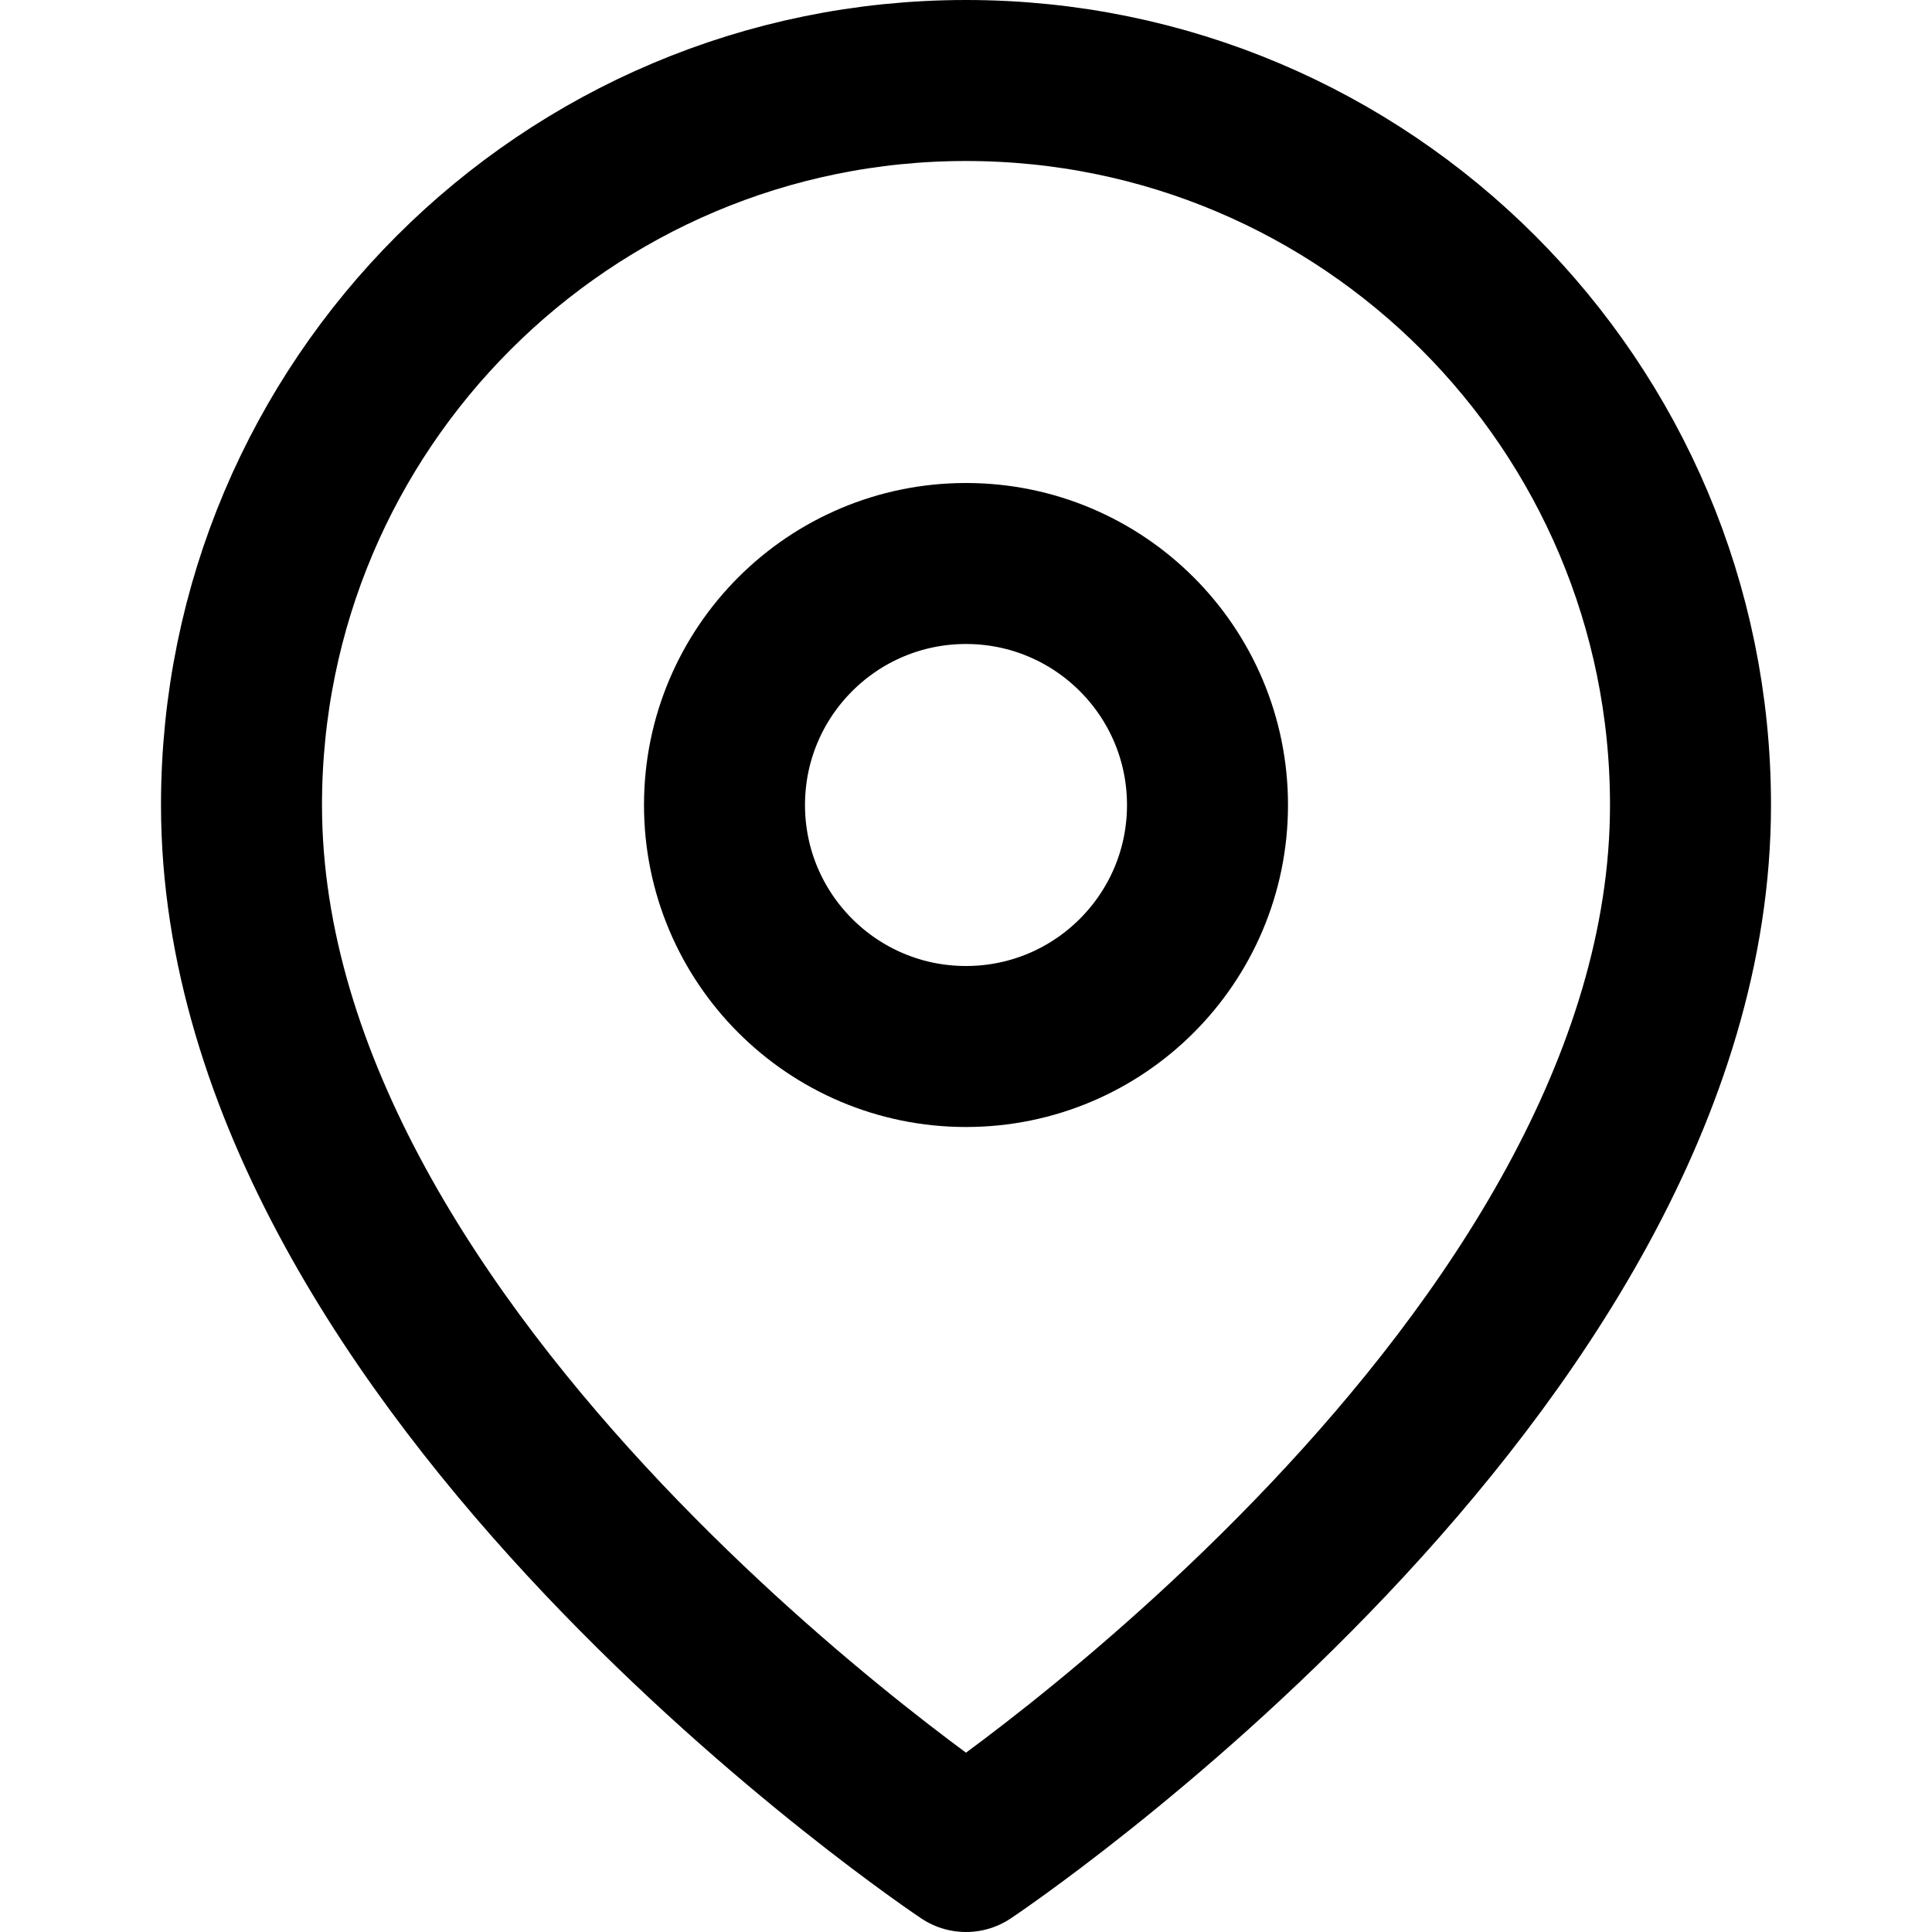
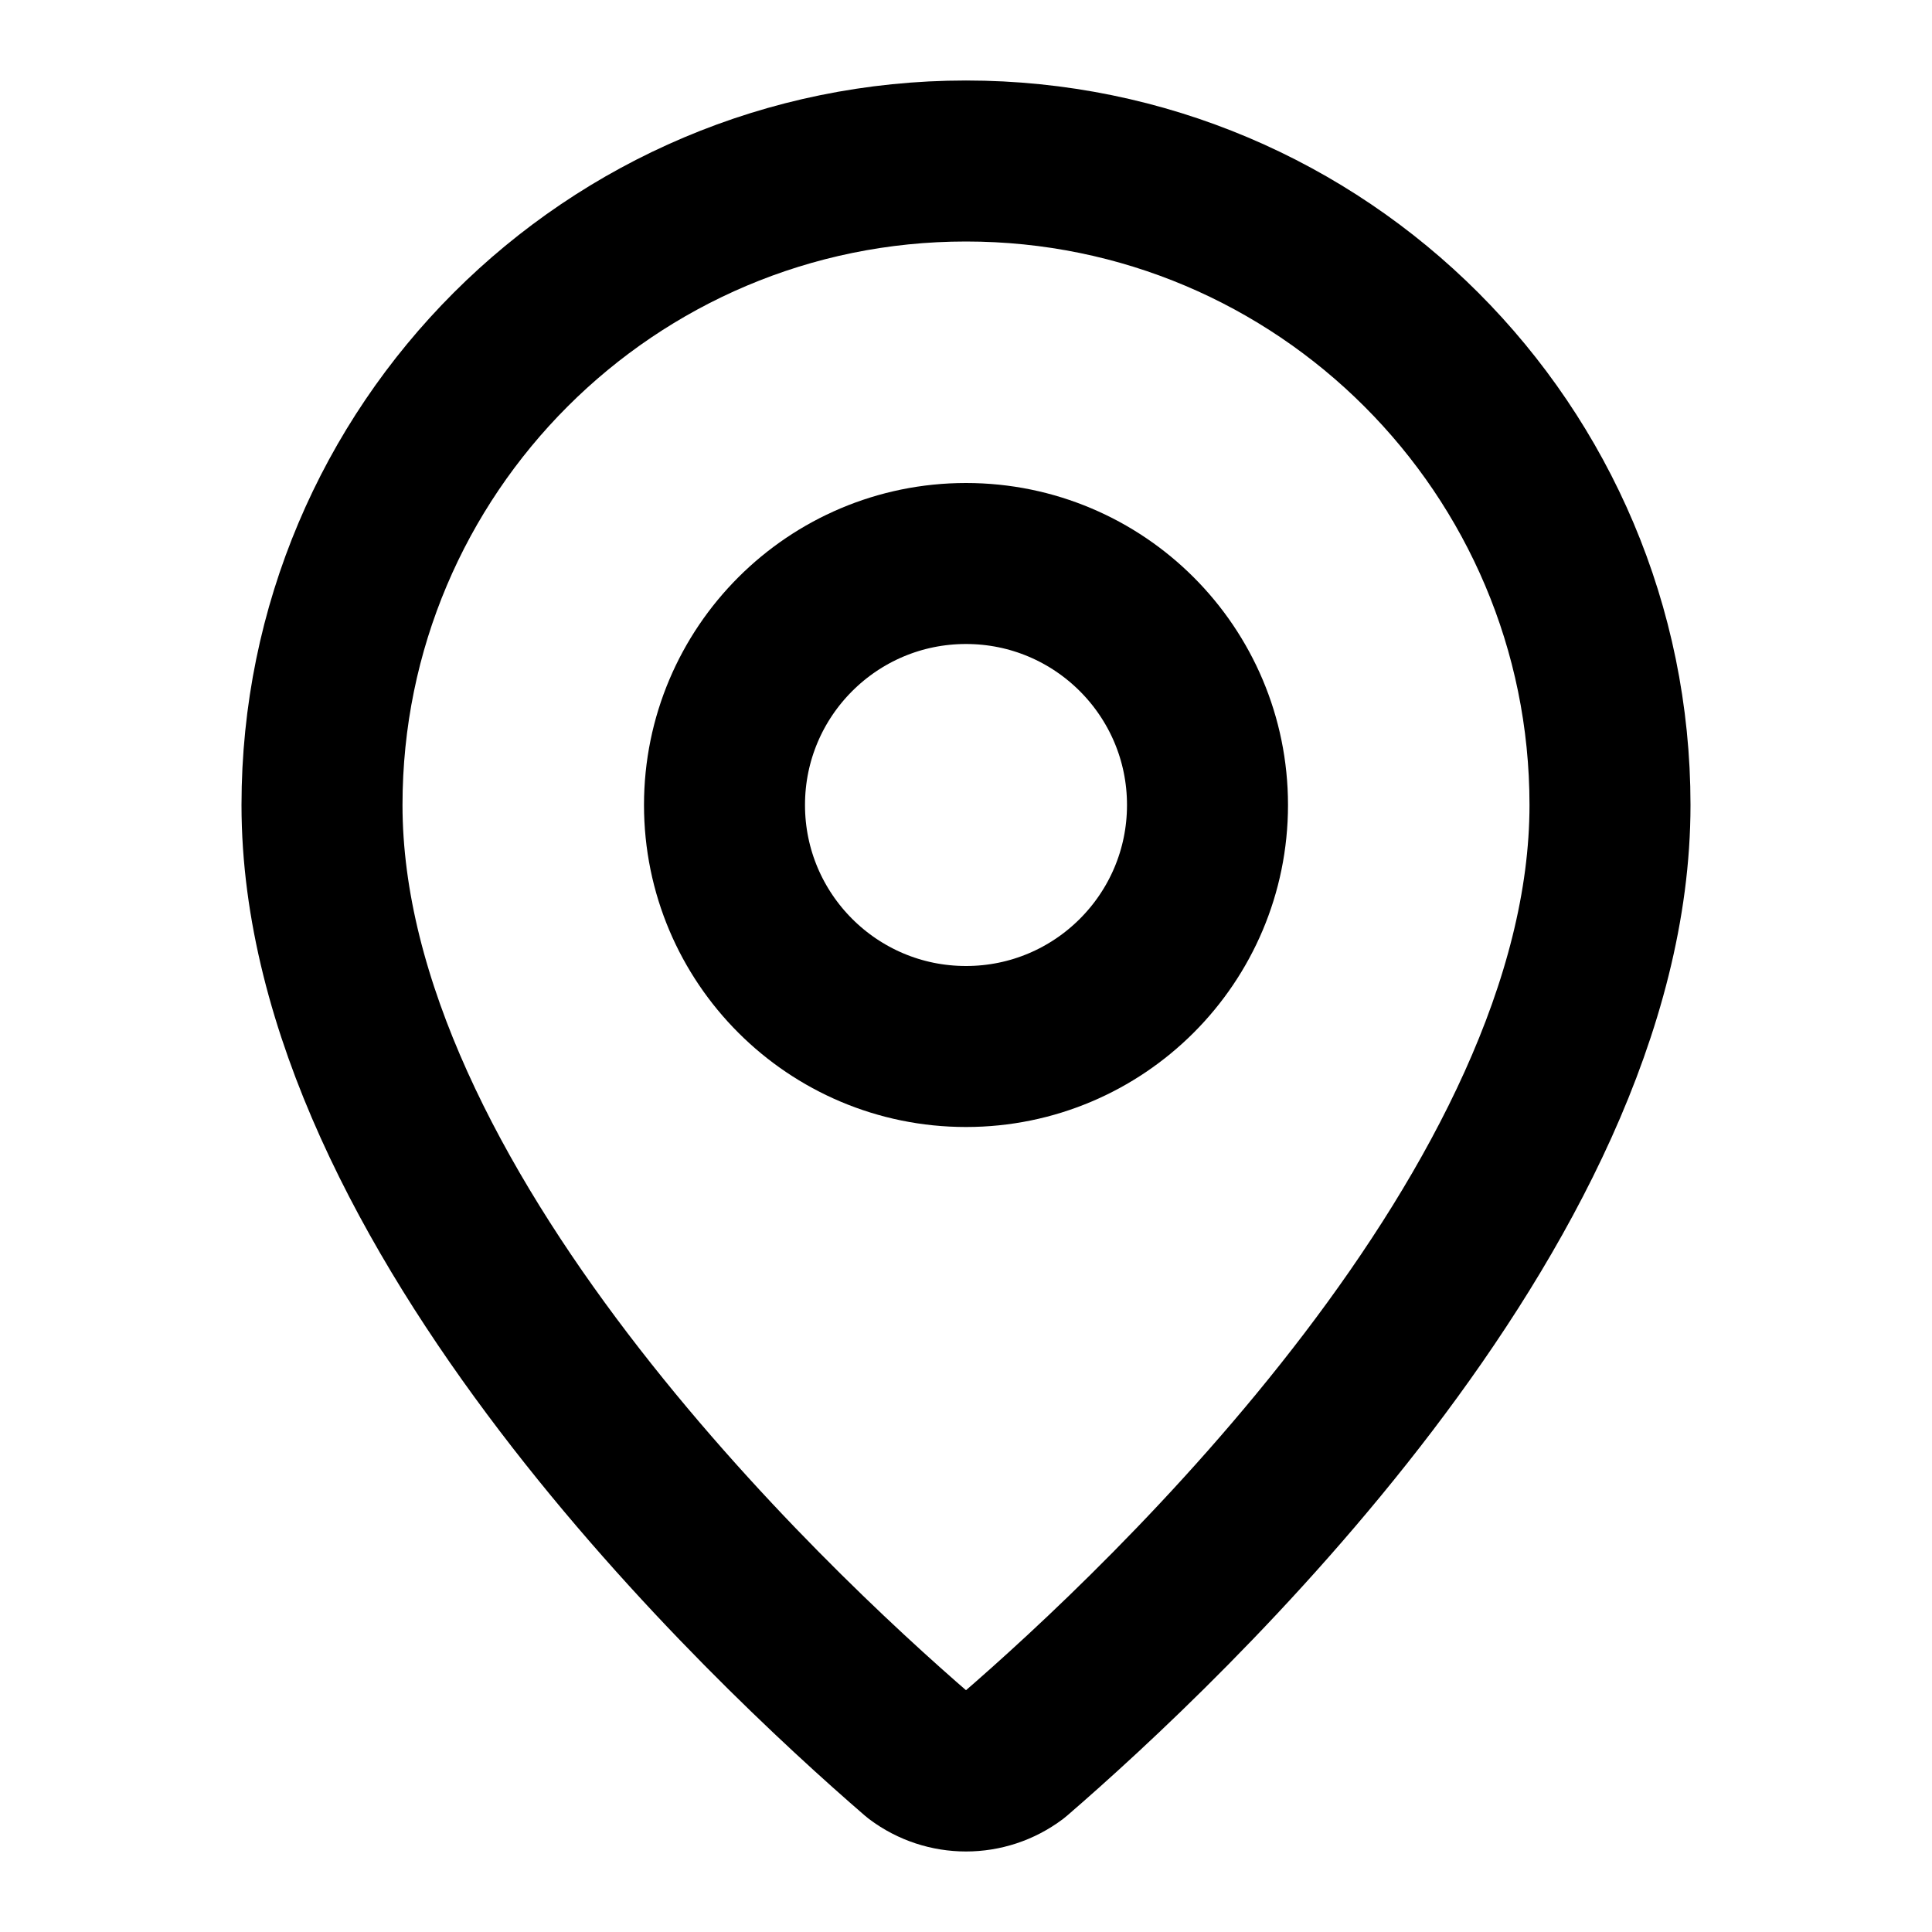
- <svg class="icon icon--contact" viewBox="0 0 24 24" width="18" height="18" fill="none" stroke="currentColor" stroke-width="2" stroke-linecap="round" stroke-linejoin="round" aria-hidden="true" focusable="false">
-   <path d="M21 10c0 7-9 13-9 13s-9-6-9-13a9 9 0 0 1 18 0z" />
+ <svg xmlns="http://www.w3.org/2000/svg" class="icon icon--contact" viewBox="0 0 24 24" width="18" height="18" fill="none" stroke="currentColor" stroke-width="2" stroke-linecap="round" stroke-linejoin="round" aria-hidden="true" focusable="false">
+   <path d="M20 10c0 4.993-5.539 10.193-7.399 11.799a1 1 0 0 1-1.202 0C9.539 20.193 4 14.993 4 10a8 8 0 0 1 16 0" />
  <circle cx="12" cy="10" r="3" />
</svg>
